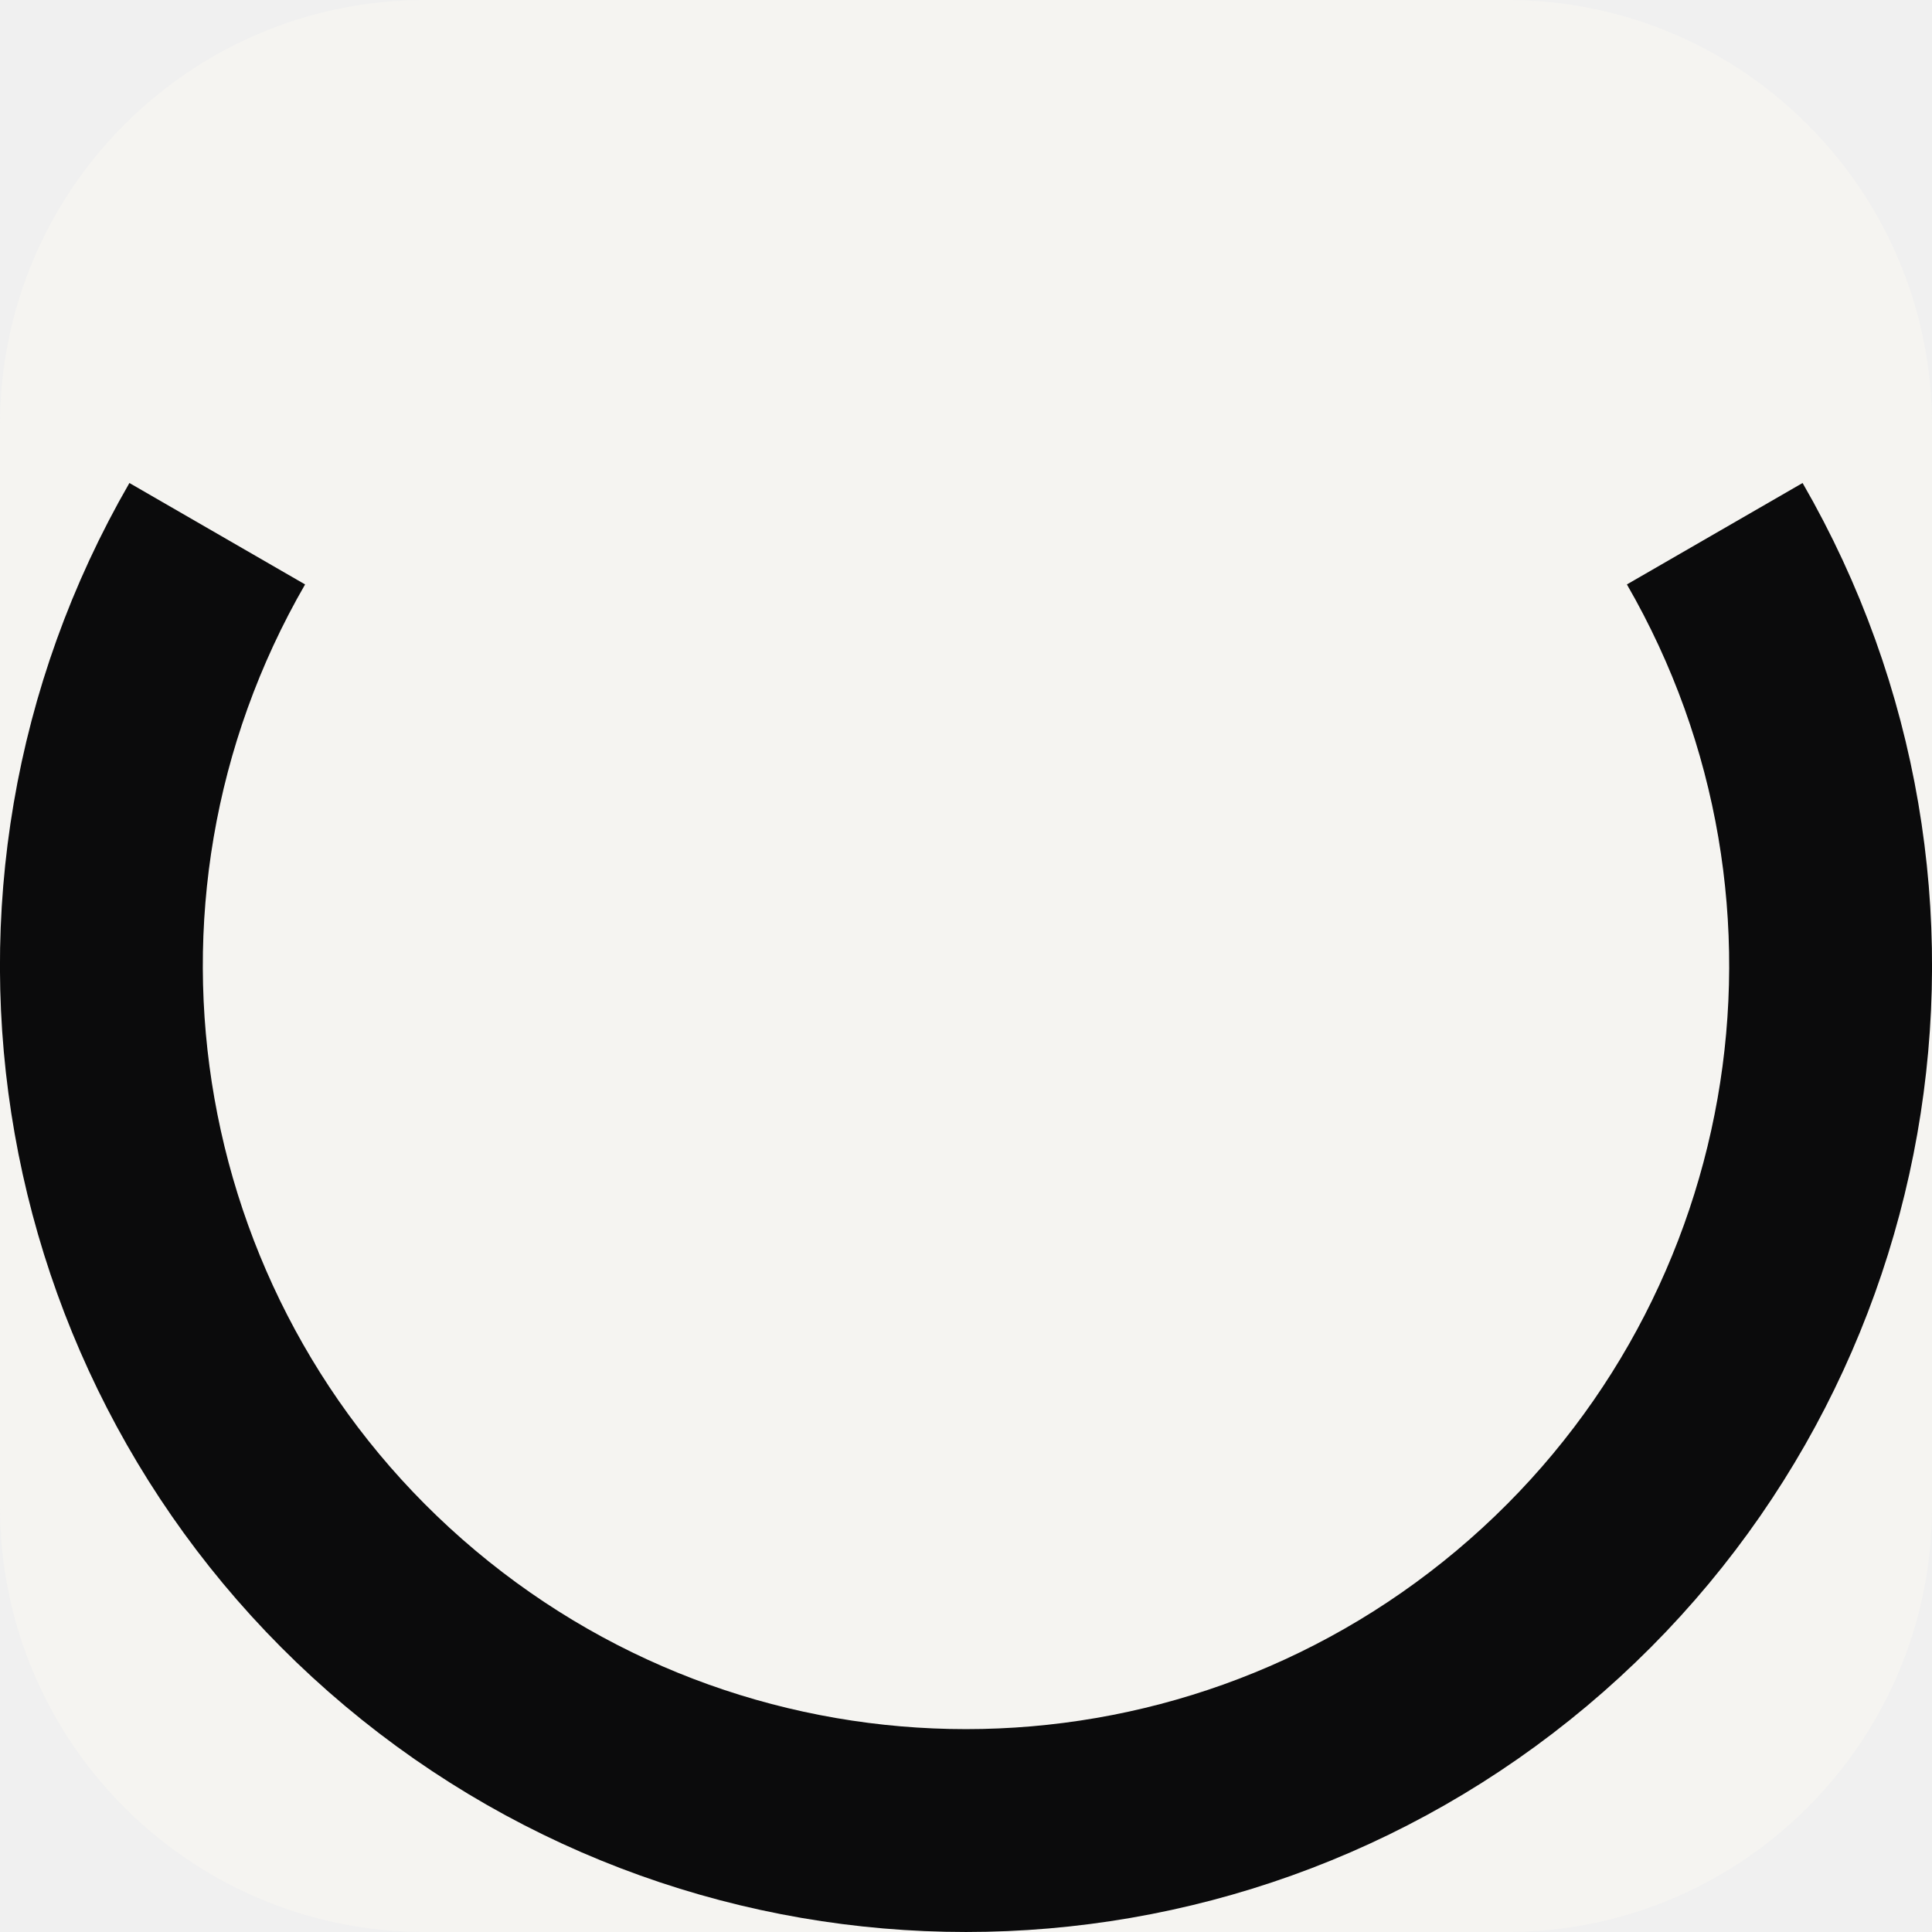
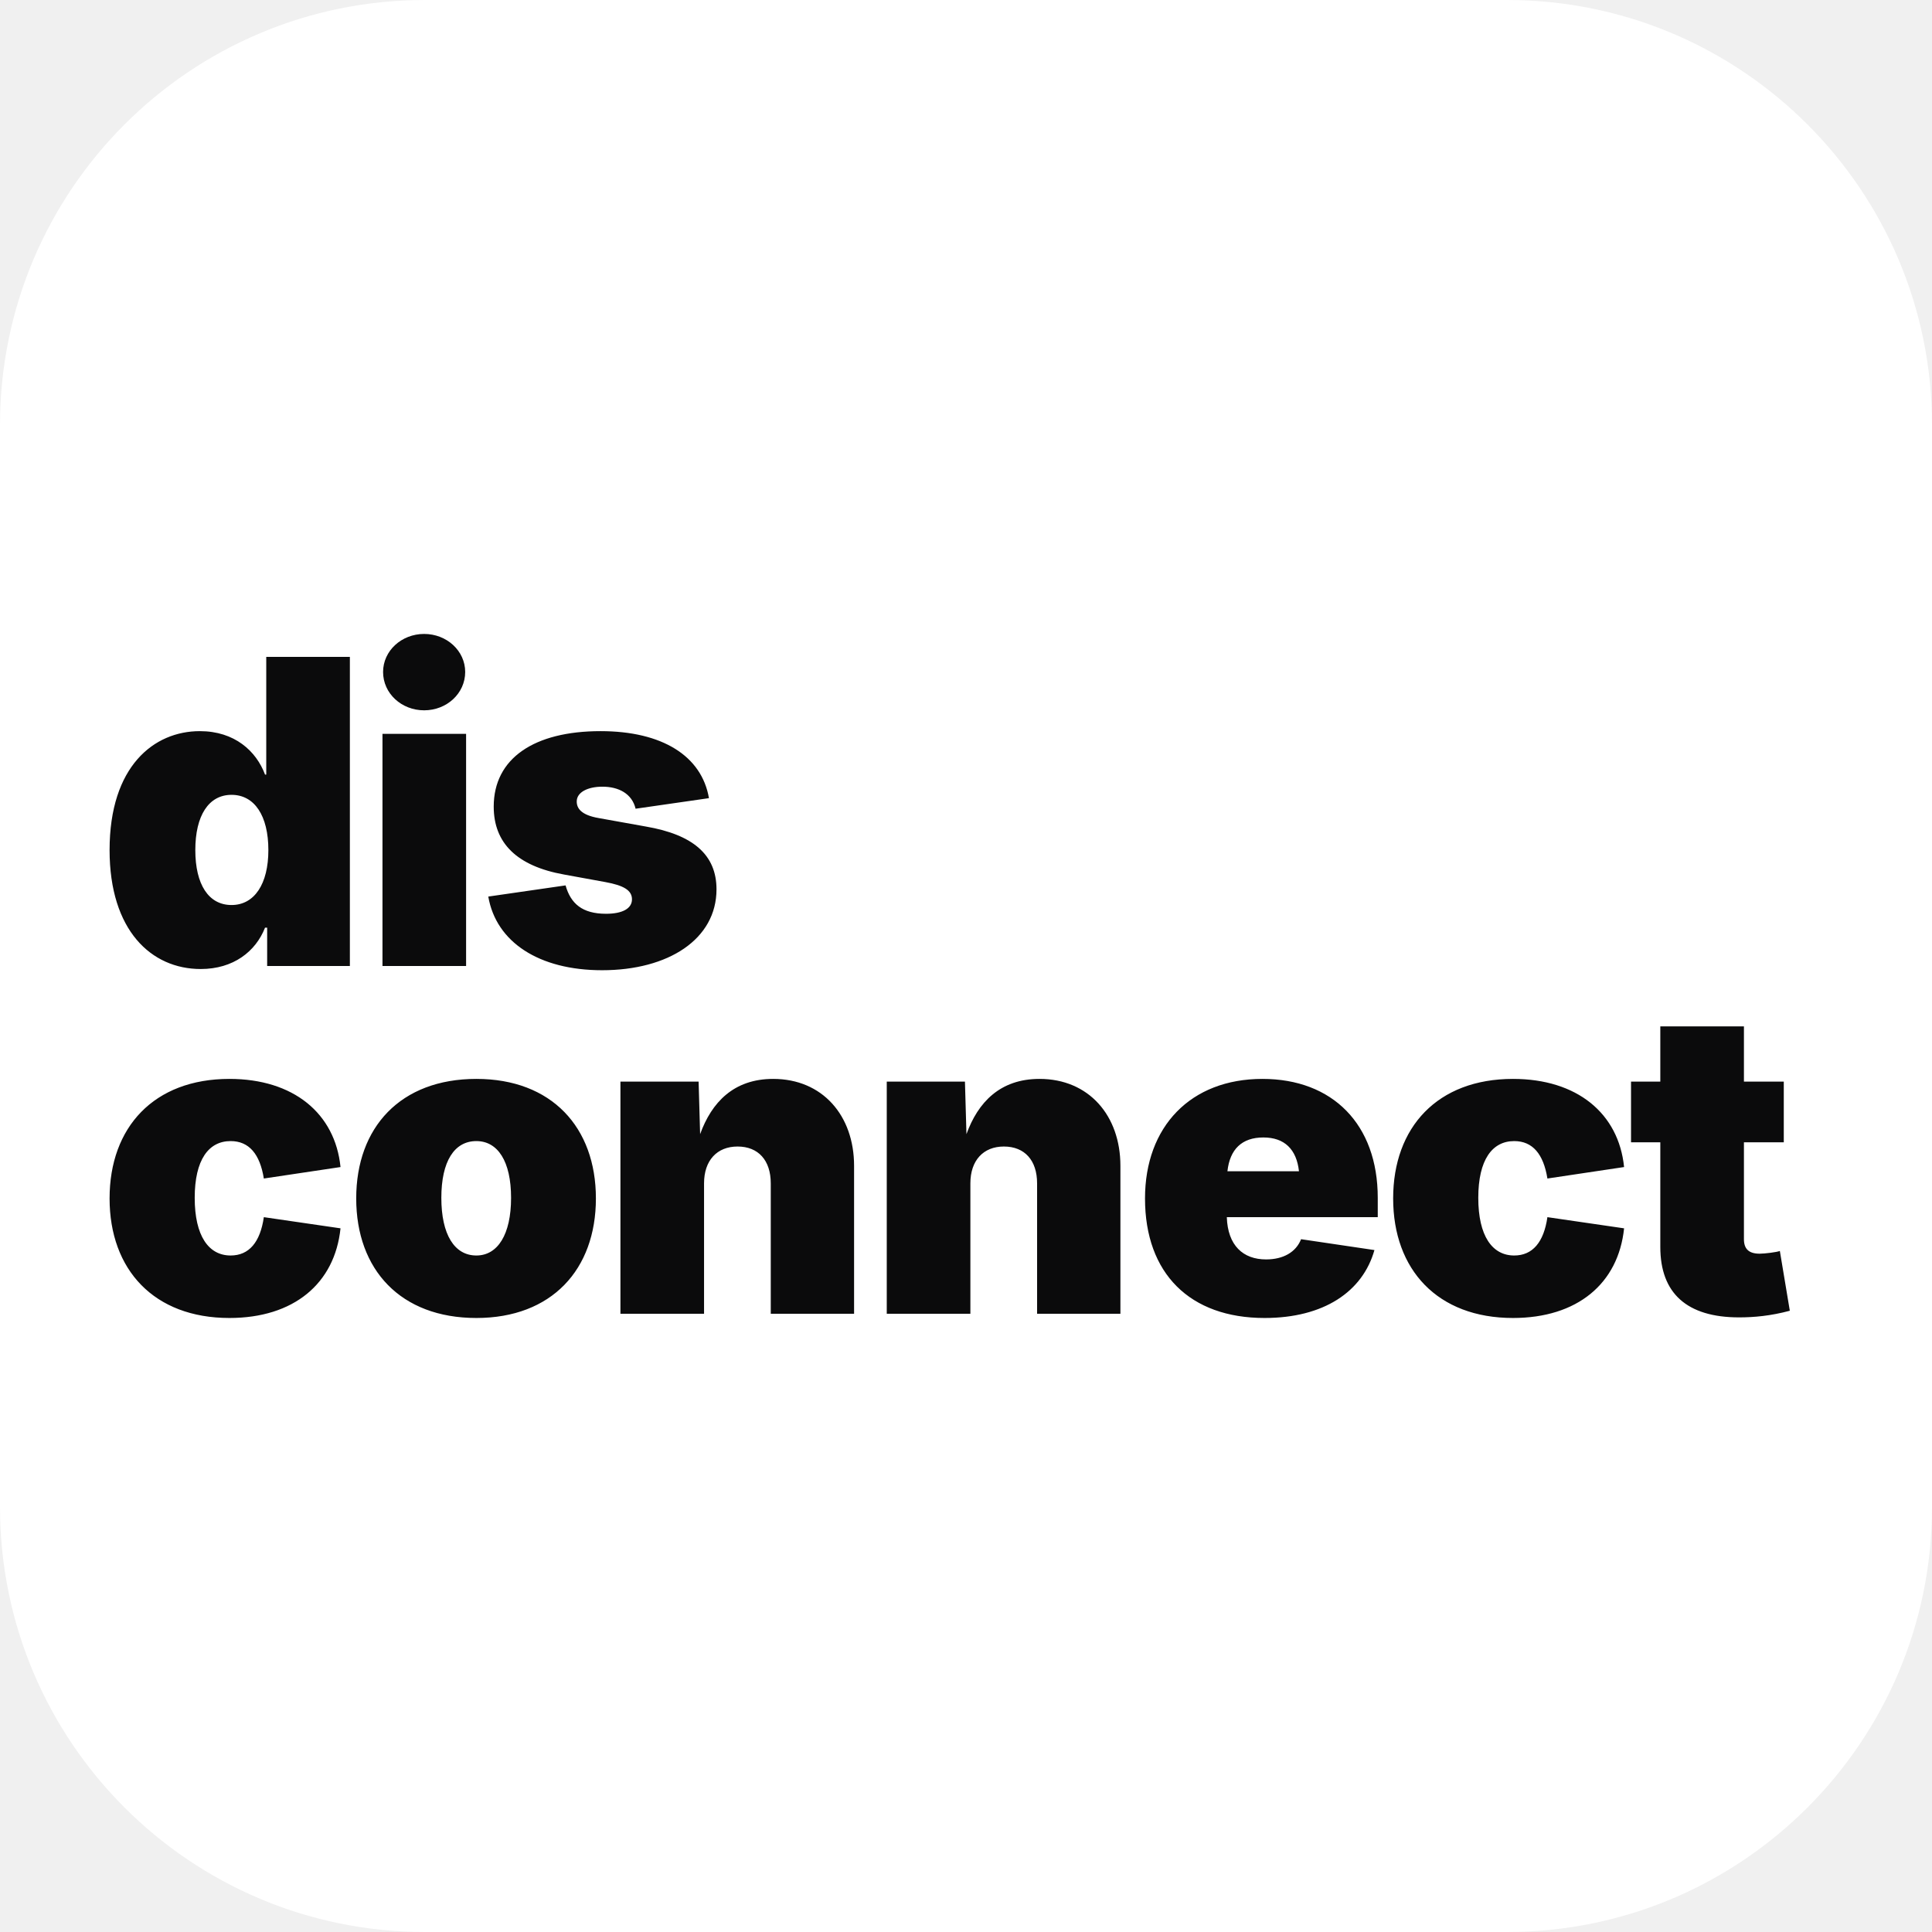
<svg xmlns="http://www.w3.org/2000/svg" viewBox="0 0 100 100">
-   <rect width="100" height="100" rx="22" fill="#F5F4F1" />
-   <path d="M 88.755 27.625 A 44.75 44.75 0 1 1 11.245 27.625" fill="none" stroke="#0B0B0C" stroke-width="10.5" stroke-linecap="butt" />
+   <rect width="100" height="100" rx="22" fill="#FFFFFF" />
+   <text x="5" y="50" font-family="-apple-system,'SF Pro Display',system-ui,sans-serif" font-weight="900" font-size="22" fill="#0B0B0C" letter-spacing="-0.5">dis</text>
+   <text x="5" y="68" font-family="-apple-system,'SF Pro Display',system-ui,sans-serif" font-weight="900" font-size="22" fill="#0B0B0C" letter-spacing="-0.5">connect</text>
</svg>
